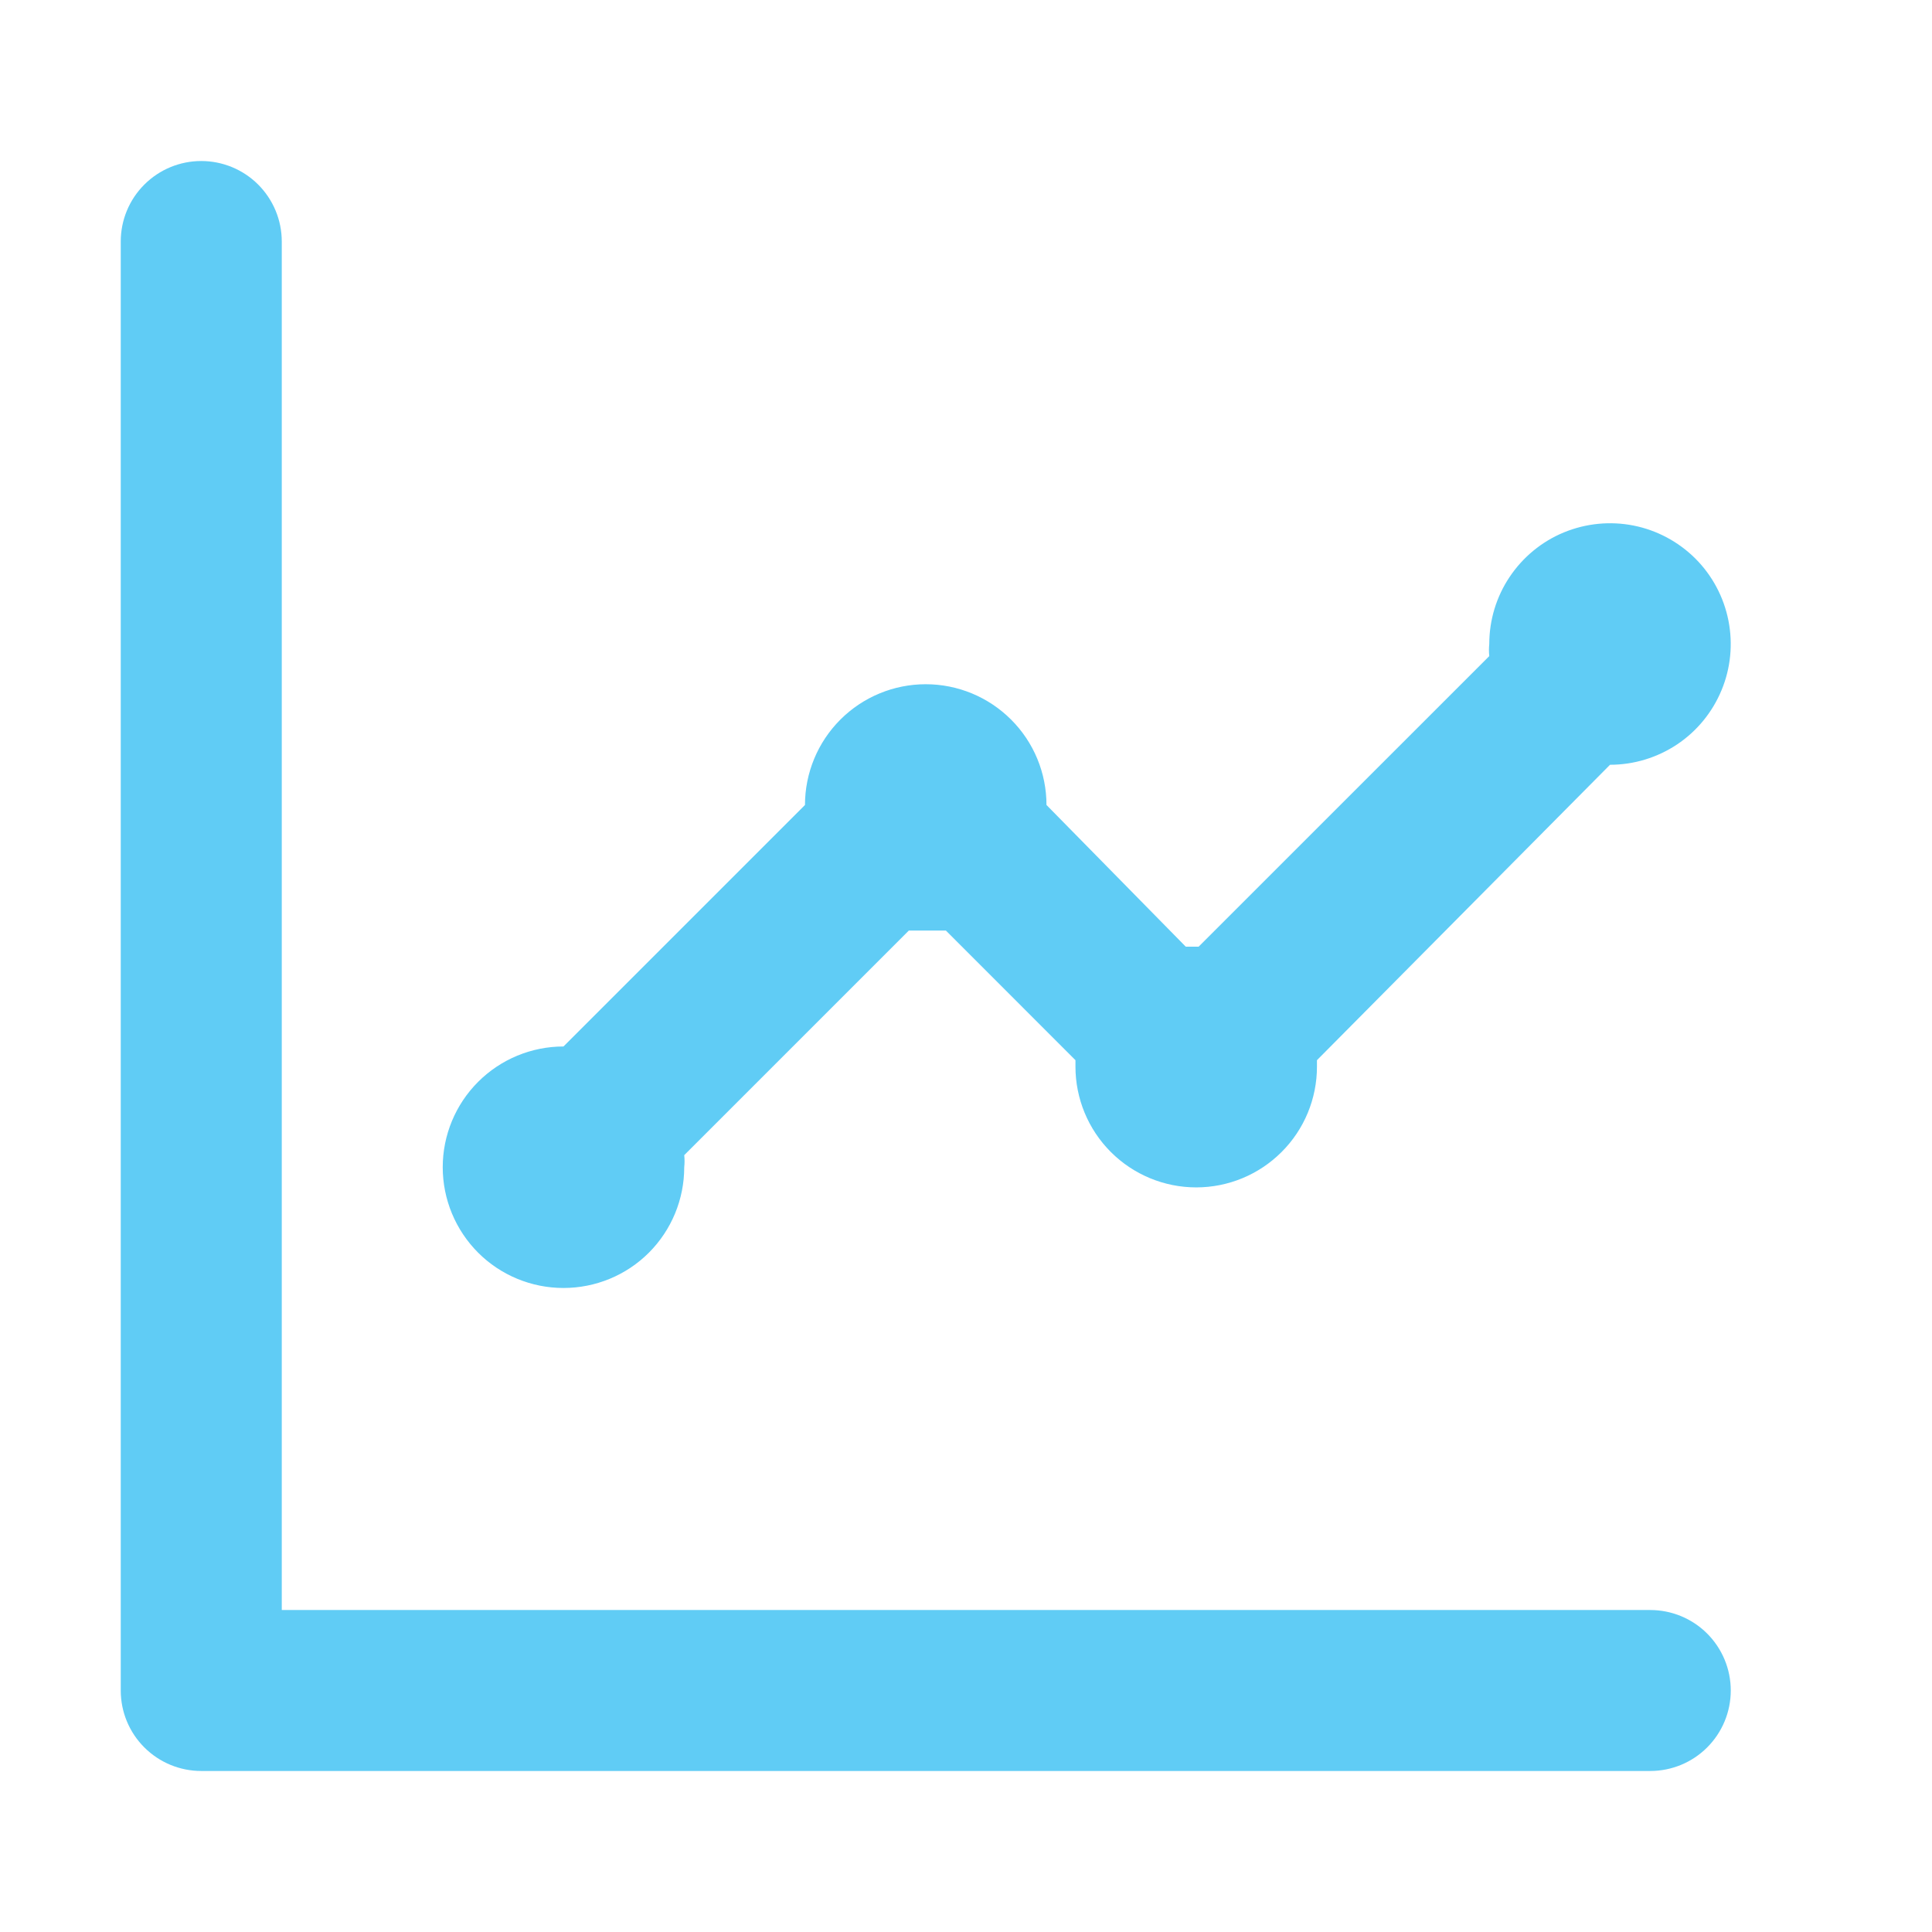
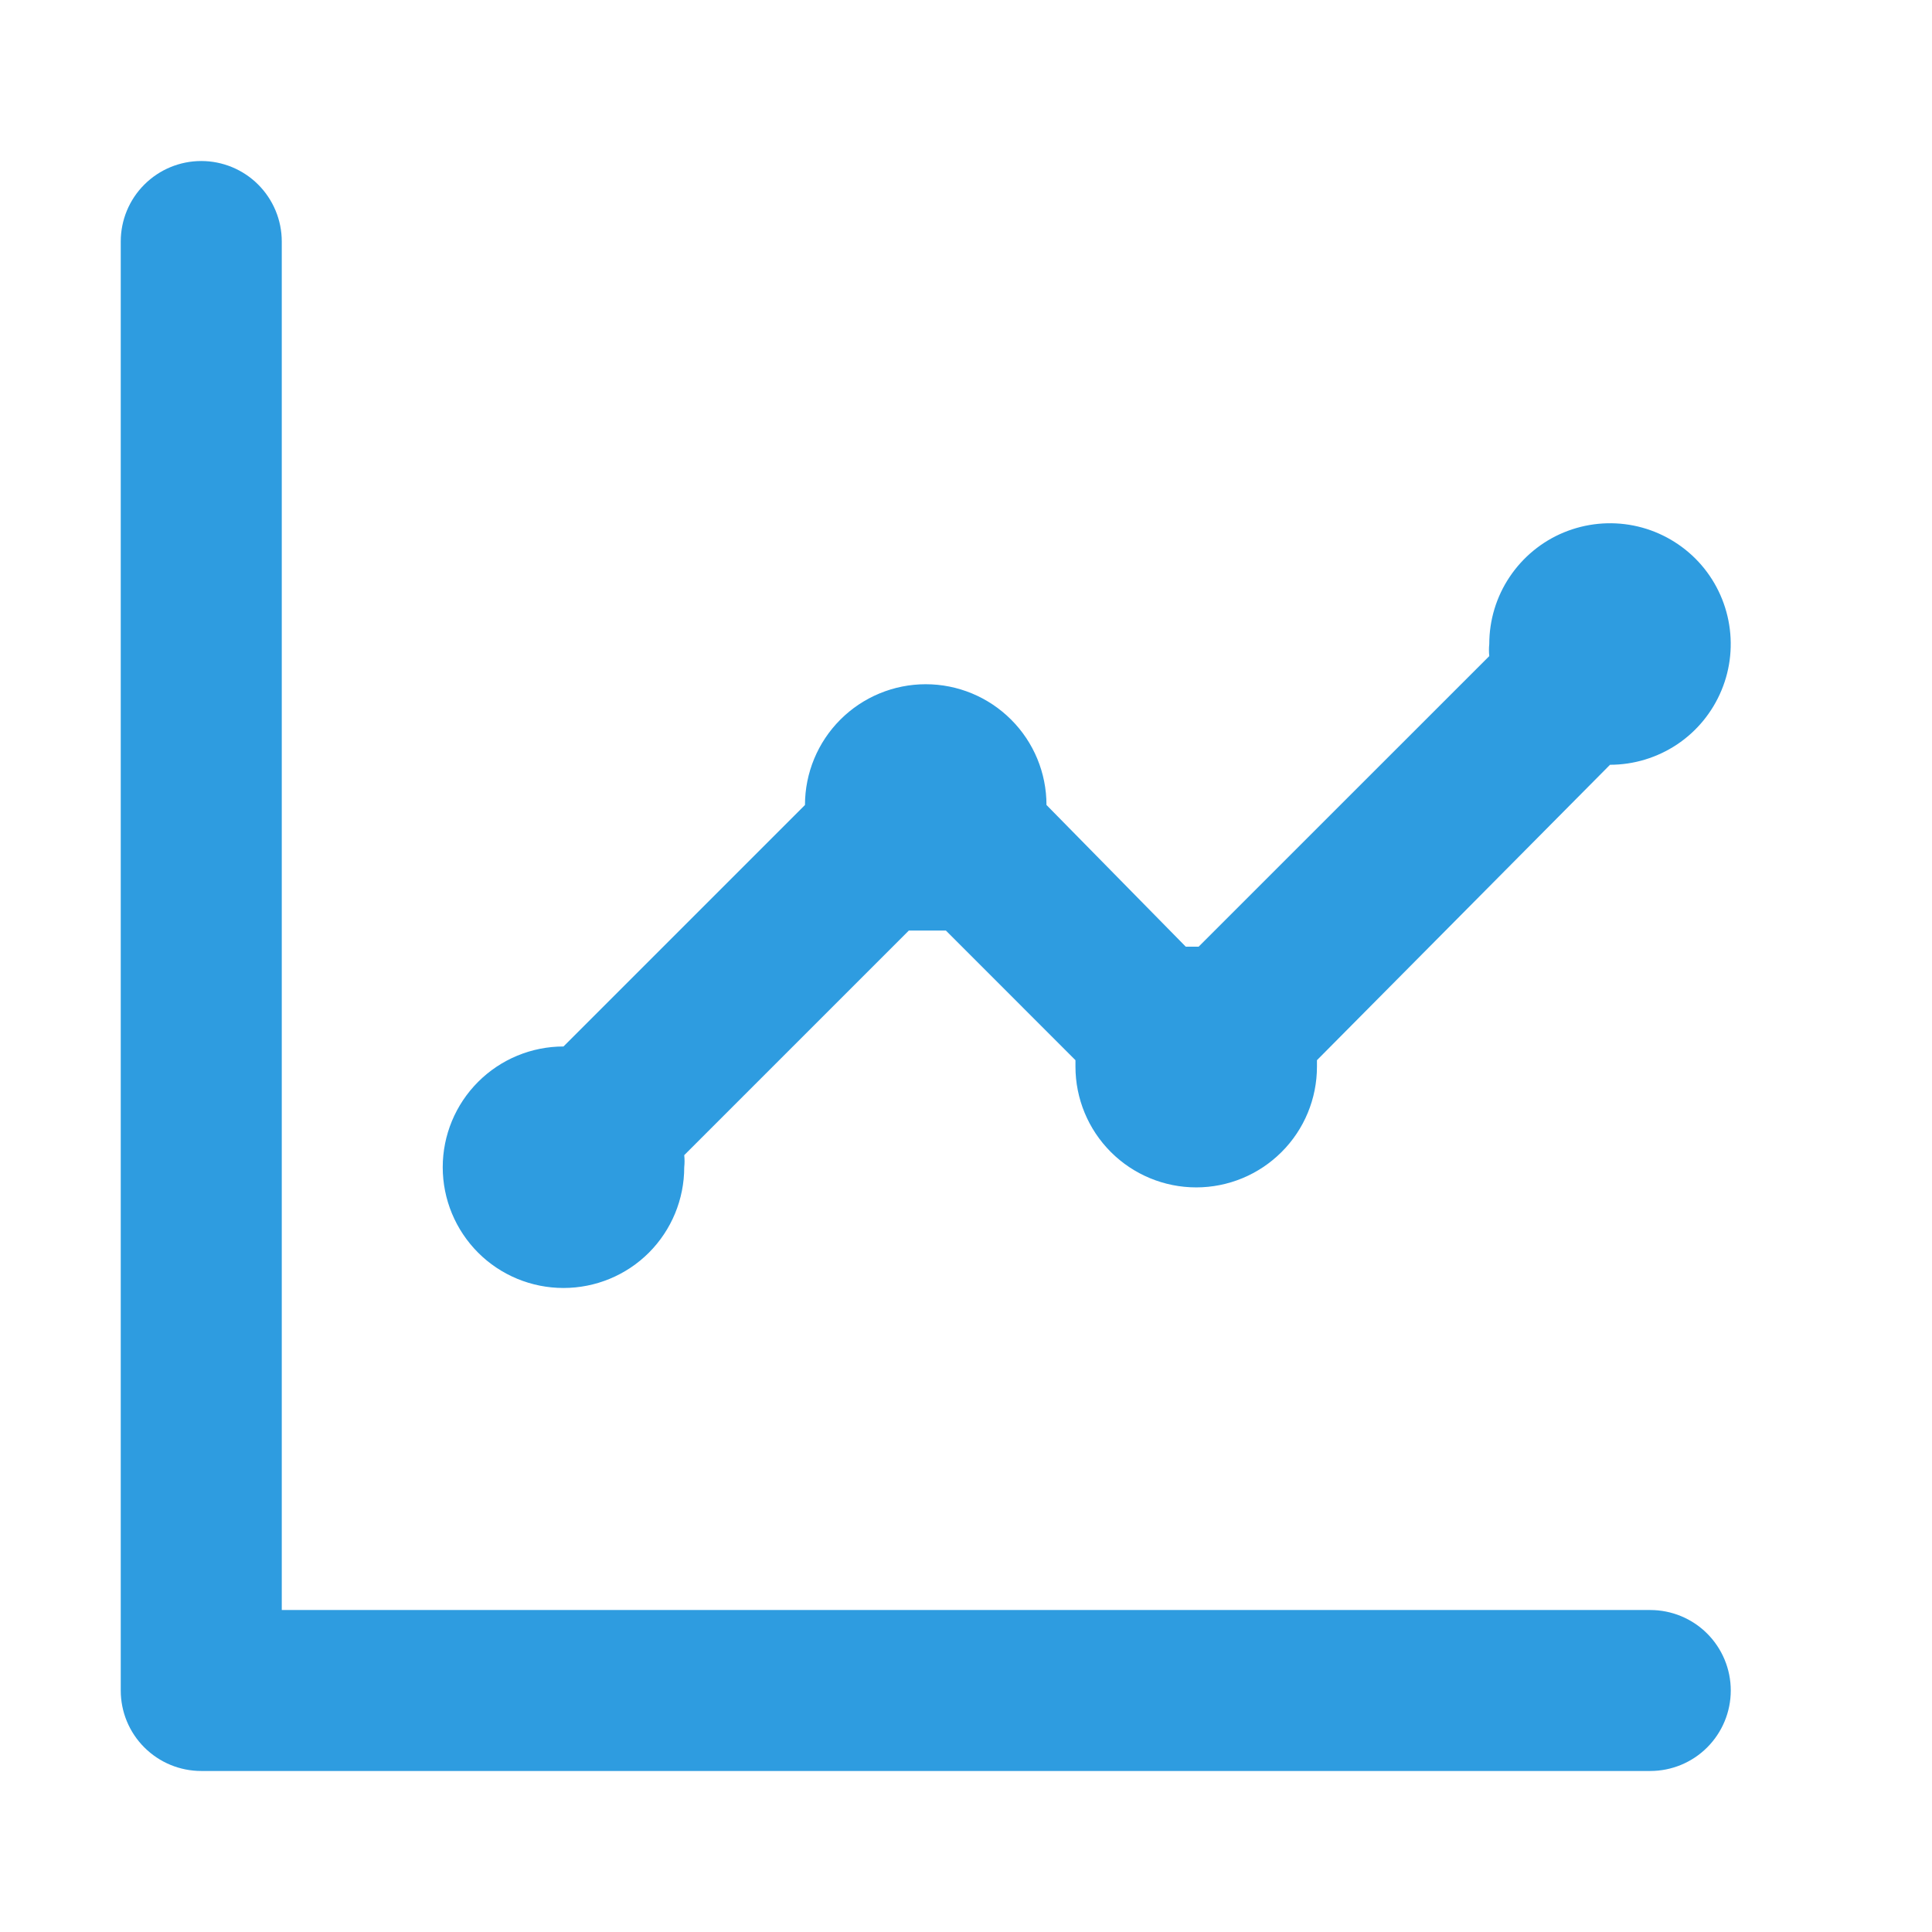
<svg xmlns="http://www.w3.org/2000/svg" width="32" height="32" viewBox="0 0 32 32" fill="none">
-   <path d="M9.333 21.333C9.864 21.333 10.373 21.123 10.748 20.748C11.123 20.372 11.333 19.864 11.333 19.333C11.34 19.267 11.34 19.2 11.333 19.133L15.053 15.413H15.36H15.667L17.813 17.56C17.813 17.56 17.813 17.627 17.813 17.667C17.813 18.197 18.024 18.706 18.399 19.081C18.774 19.456 19.283 19.667 19.813 19.667C20.344 19.667 20.852 19.456 21.227 19.081C21.603 18.706 21.813 18.197 21.813 17.667V17.56L26.667 12.667C27.062 12.667 27.449 12.549 27.778 12.33C28.107 12.11 28.363 11.797 28.514 11.432C28.666 11.067 28.705 10.665 28.628 10.277C28.551 9.889 28.361 9.532 28.081 9.252C27.801 8.973 27.445 8.782 27.057 8.705C26.669 8.628 26.267 8.668 25.901 8.819C25.536 8.97 25.224 9.227 25.004 9.556C24.784 9.884 24.667 10.271 24.667 10.667C24.66 10.733 24.66 10.8 24.667 10.867L19.853 15.68H19.64L17.333 13.333C17.333 12.803 17.123 12.294 16.747 11.919C16.372 11.544 15.864 11.333 15.333 11.333C14.803 11.333 14.294 11.544 13.919 11.919C13.544 12.294 13.333 12.803 13.333 13.333L9.333 17.333C8.803 17.333 8.294 17.544 7.919 17.919C7.544 18.294 7.333 18.803 7.333 19.333C7.333 19.864 7.544 20.372 7.919 20.748C8.294 21.123 8.803 21.333 9.333 21.333V21.333ZM27.333 26.667H4.667V4C4.667 3.646 4.526 3.307 4.276 3.057C4.026 2.807 3.687 2.667 3.333 2.667C2.98 2.667 2.641 2.807 2.391 3.057C2.14 3.307 2 3.646 2 4V28C2 28.354 2.14 28.693 2.391 28.943C2.641 29.193 2.98 29.333 3.333 29.333H27.333C27.687 29.333 28.026 29.193 28.276 28.943C28.526 28.693 28.667 28.354 28.667 28C28.667 27.646 28.526 27.307 28.276 27.057C28.026 26.807 27.687 26.667 27.333 26.667Z" fill="#60ccf5" />
+   <path d="M9.333 21.333C9.864 21.333 10.373 21.123 10.748 20.748C11.123 20.372 11.333 19.864 11.333 19.333C11.34 19.267 11.34 19.2 11.333 19.133L15.053 15.413H15.36H15.667L17.813 17.56C17.813 17.56 17.813 17.627 17.813 17.667C17.813 18.197 18.024 18.706 18.399 19.081C18.774 19.456 19.283 19.667 19.813 19.667C20.344 19.667 20.852 19.456 21.227 19.081C21.603 18.706 21.813 18.197 21.813 17.667V17.56L26.667 12.667C27.062 12.667 27.449 12.549 27.778 12.33C28.107 12.11 28.363 11.797 28.514 11.432C28.666 11.067 28.705 10.665 28.628 10.277C28.551 9.889 28.361 9.532 28.081 9.252C27.801 8.973 27.445 8.782 27.057 8.705C26.669 8.628 26.267 8.668 25.901 8.819C25.536 8.97 25.224 9.227 25.004 9.556C24.784 9.884 24.667 10.271 24.667 10.667C24.66 10.733 24.66 10.8 24.667 10.867L19.853 15.68H19.64L17.333 13.333C17.333 12.803 17.123 12.294 16.747 11.919C16.372 11.544 15.864 11.333 15.333 11.333C14.803 11.333 14.294 11.544 13.919 11.919C13.544 12.294 13.333 12.803 13.333 13.333L9.333 17.333C8.803 17.333 8.294 17.544 7.919 17.919C7.544 18.294 7.333 18.803 7.333 19.333C7.333 19.864 7.544 20.372 7.919 20.748C8.294 21.123 8.803 21.333 9.333 21.333V21.333ZM27.333 26.667H4.667V4C4.667 3.646 4.526 3.307 4.276 3.057C4.026 2.807 3.687 2.667 3.333 2.667C2.98 2.667 2.641 2.807 2.391 3.057C2.14 3.307 2 3.646 2 4V28C2 28.354 2.14 28.693 2.391 28.943C2.641 29.193 2.98 29.333 3.333 29.333H27.333C27.687 29.333 28.026 29.193 28.276 28.943C28.526 28.693 28.667 28.354 28.667 28C28.667 27.646 28.526 27.307 28.276 27.057C28.026 26.807 27.687 26.667 27.333 26.667Z" fill="#2E9CE0" />
</svg>
